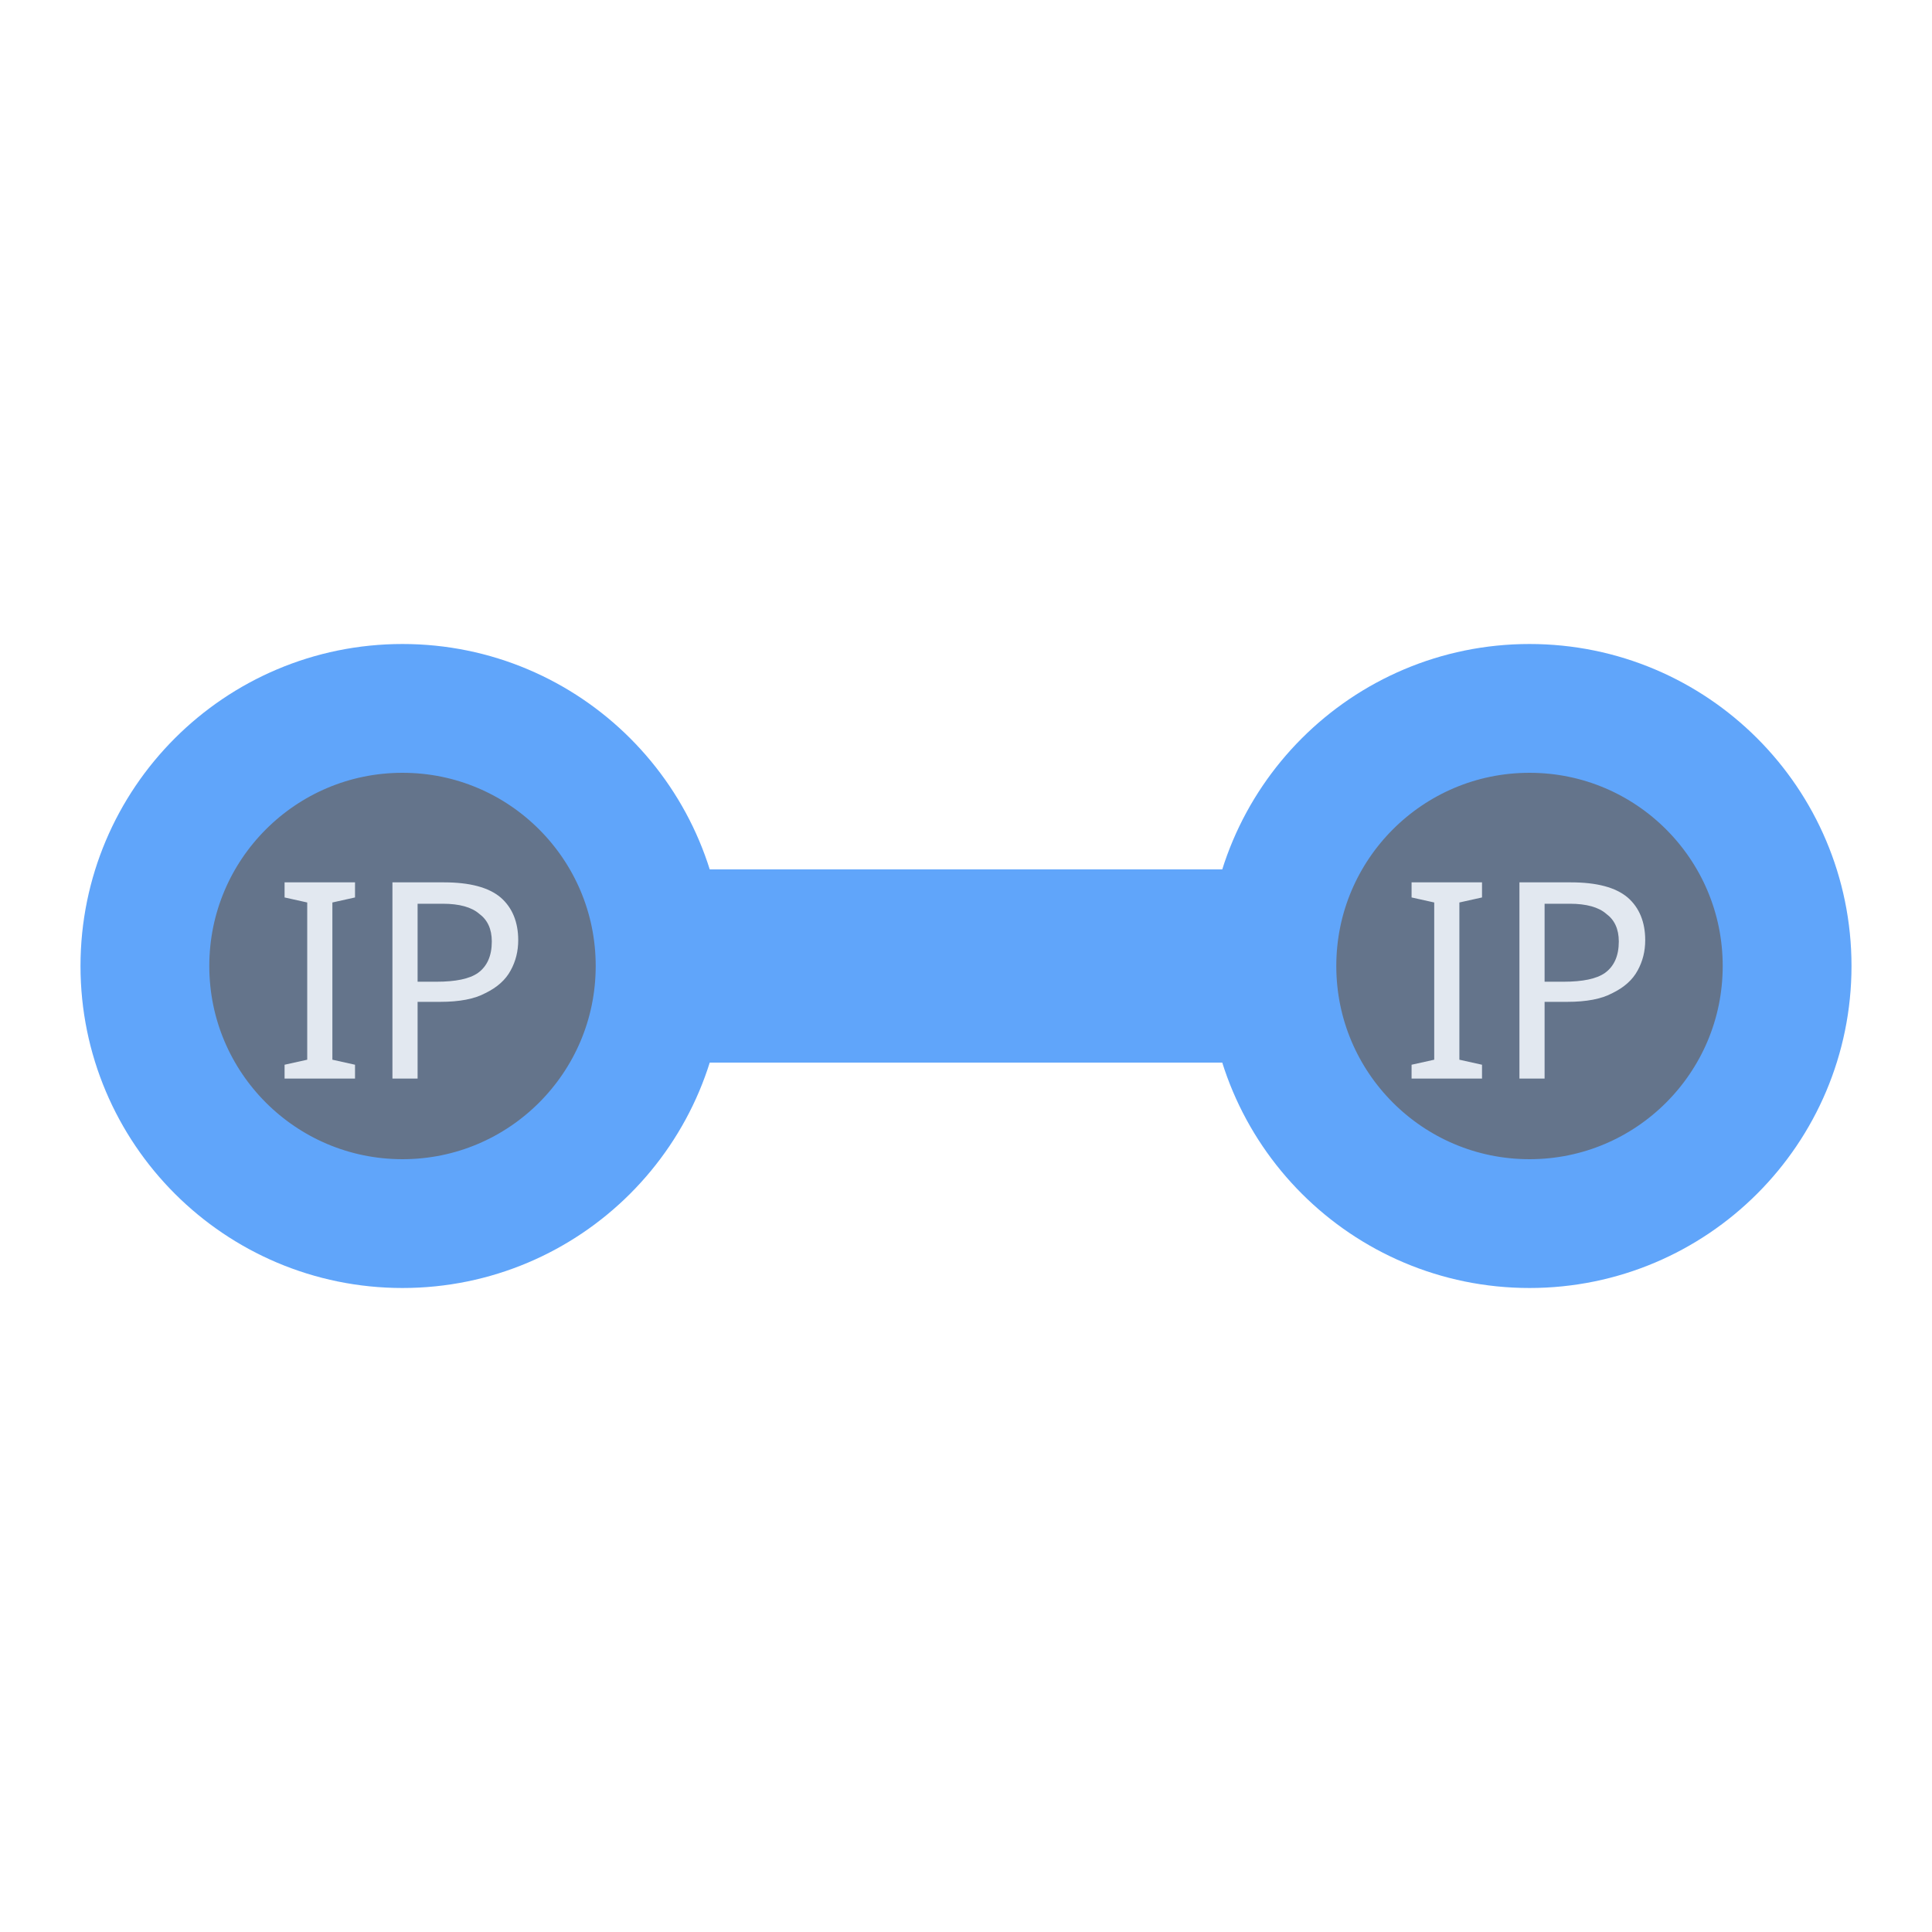
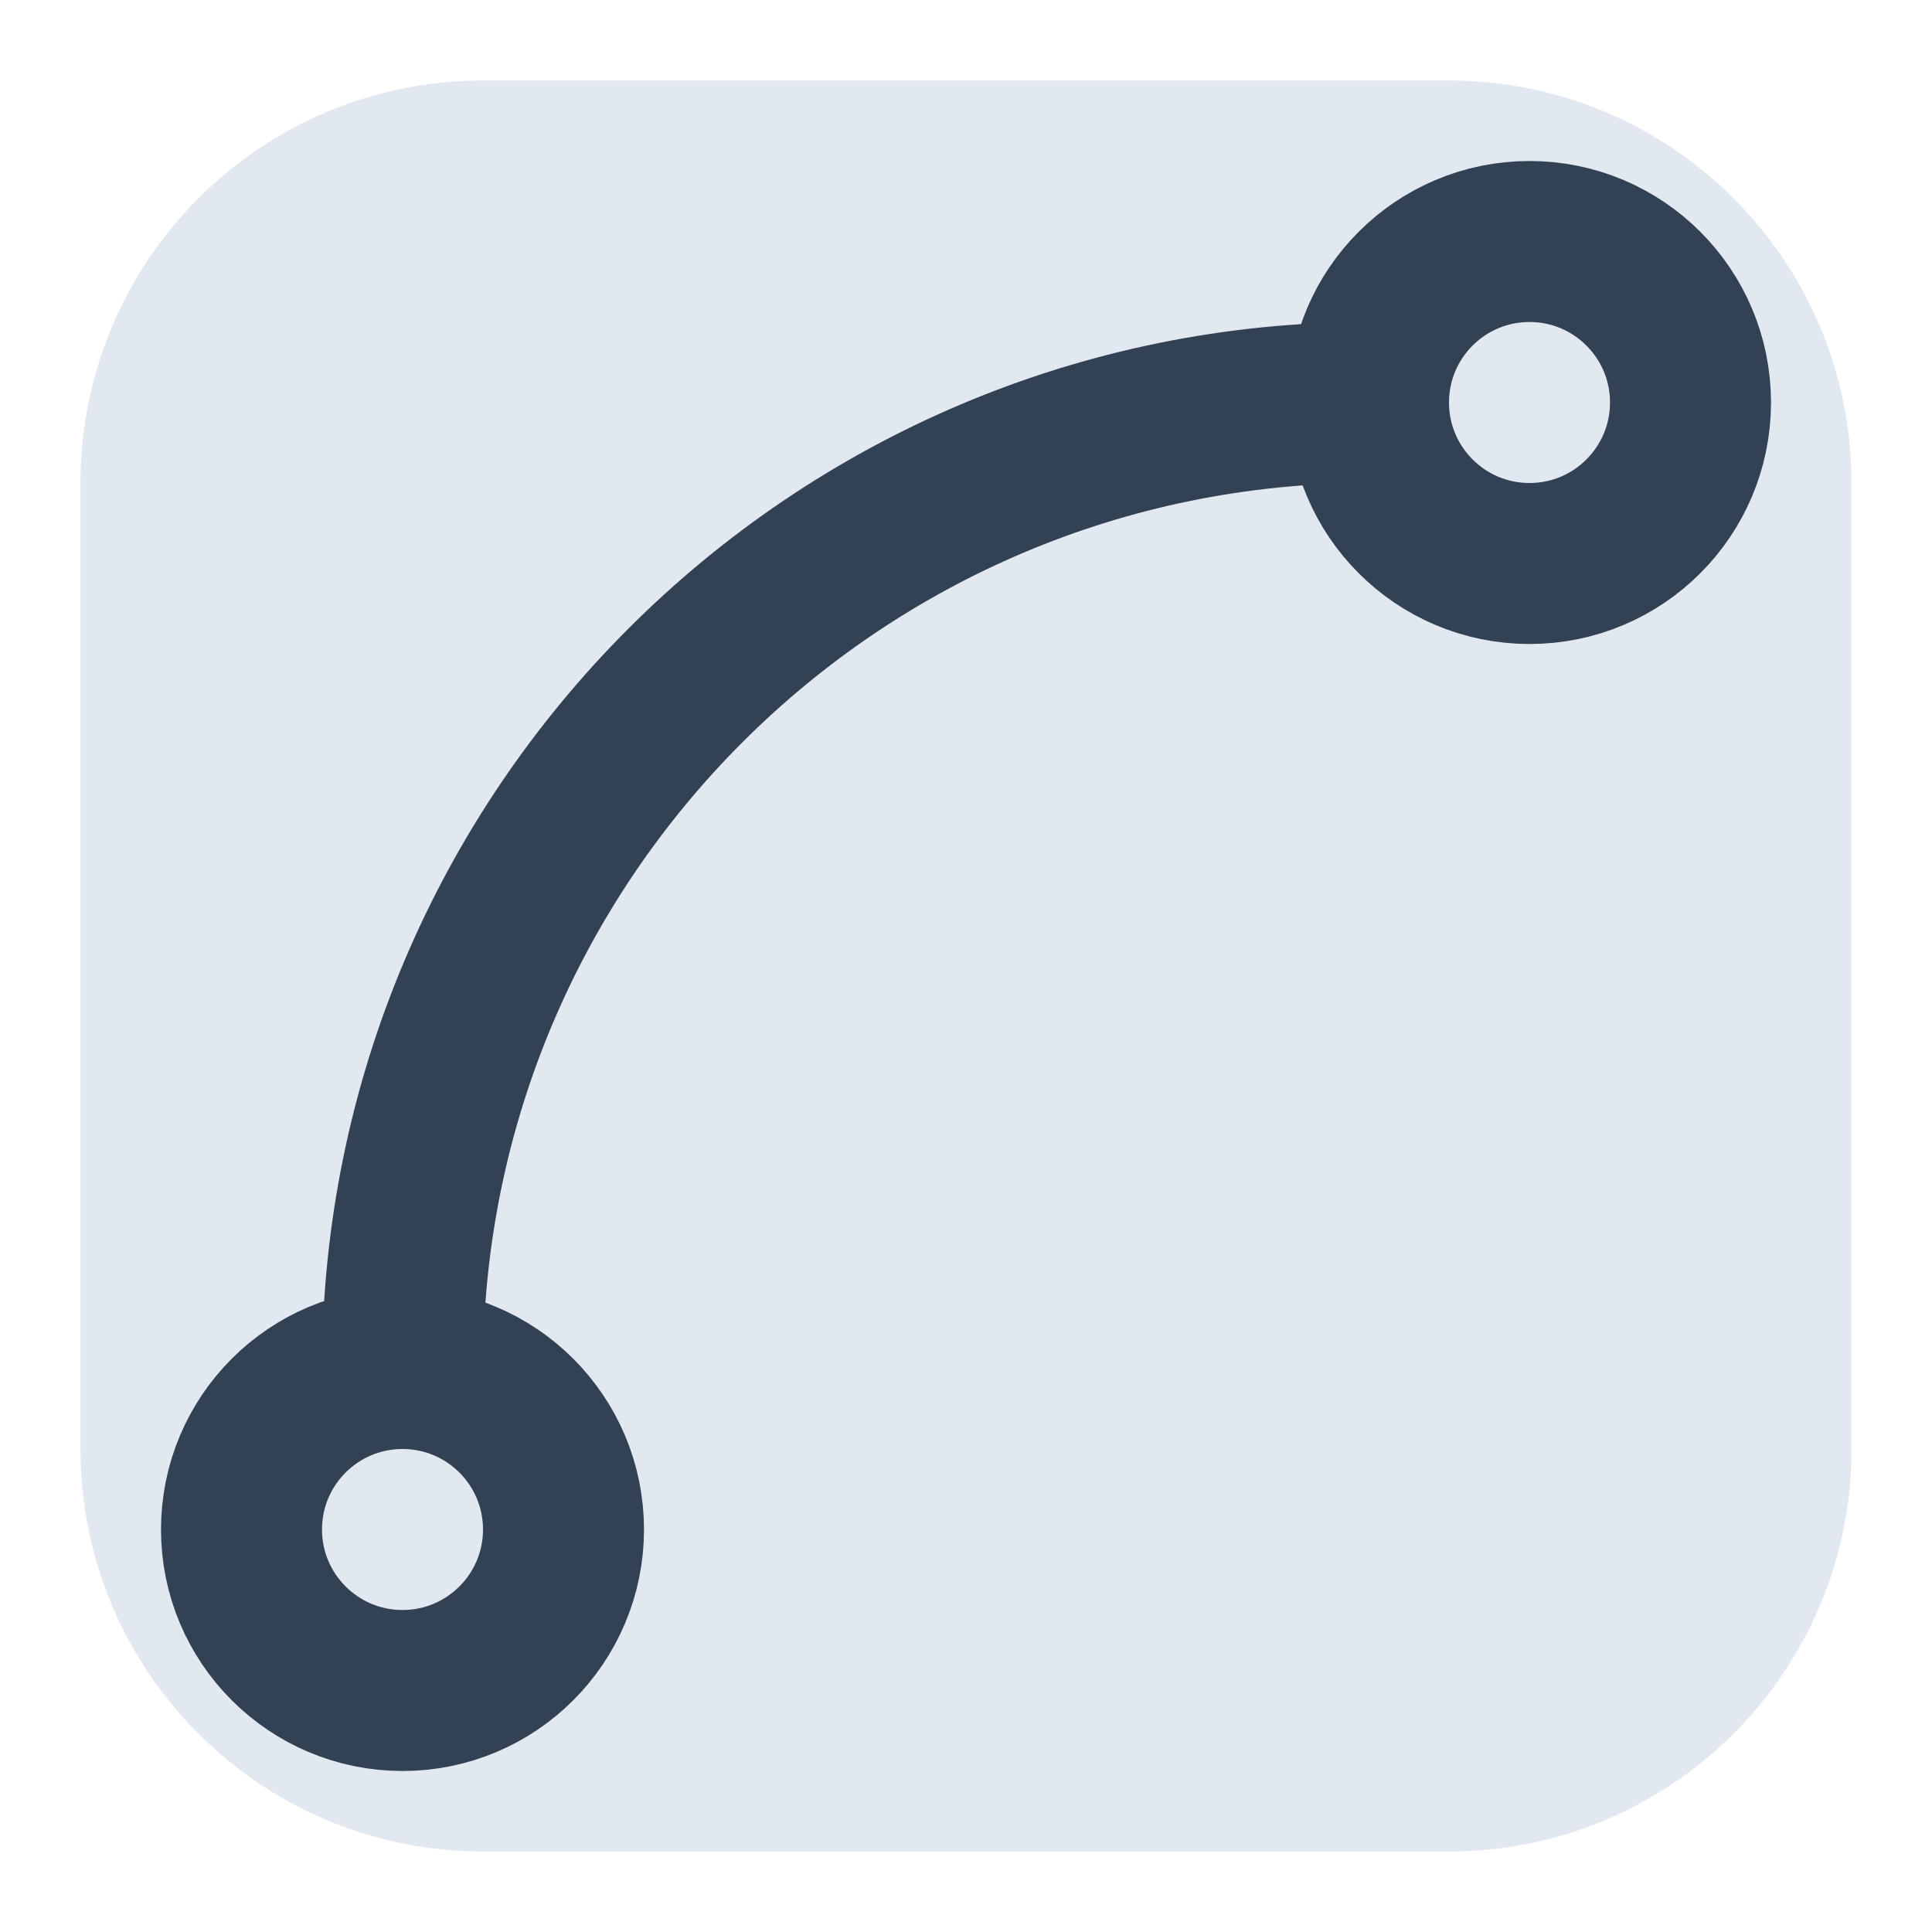
<svg xmlns="http://www.w3.org/2000/svg" viewBox="0 0 24 24" role="img" aria-label="IP link">
-   <path d="M7 12h10" stroke="#60a5fa" stroke-width="2.4" stroke-linecap="round" />
-   <circle cx="5" cy="12" r="3.2" fill="#64748b" stroke="#60a5fa" stroke-width="1.6" />
-   <circle cx="19" cy="12" r="3.2" fill="#64748b" stroke="#60a5fa" stroke-width="1.6" />
-   <text x="5" y="13.4" font-family="sans-serif" font-size="3.4" fill="#e2e8f0" text-anchor="middle">IP</text>
-   <text x="19" y="13.4" font-family="sans-serif" font-size="3.4" fill="#e2e8f0" text-anchor="middle">IP</text>
+   <rect x="1" y="1" width="22" height="22" rx="5" fill="#e2e8f0" />
+   <g fill="none" stroke="#334155" stroke-width="2" stroke-linecap="round" stroke-linejoin="round">
+     <path d="M5 17A12 12 0 0 1 17 5" />
+     <circle cx="19" cy="5" r="2" />
+     <circle cx="5" cy="19" r="2" />
+   </g>
</svg>
